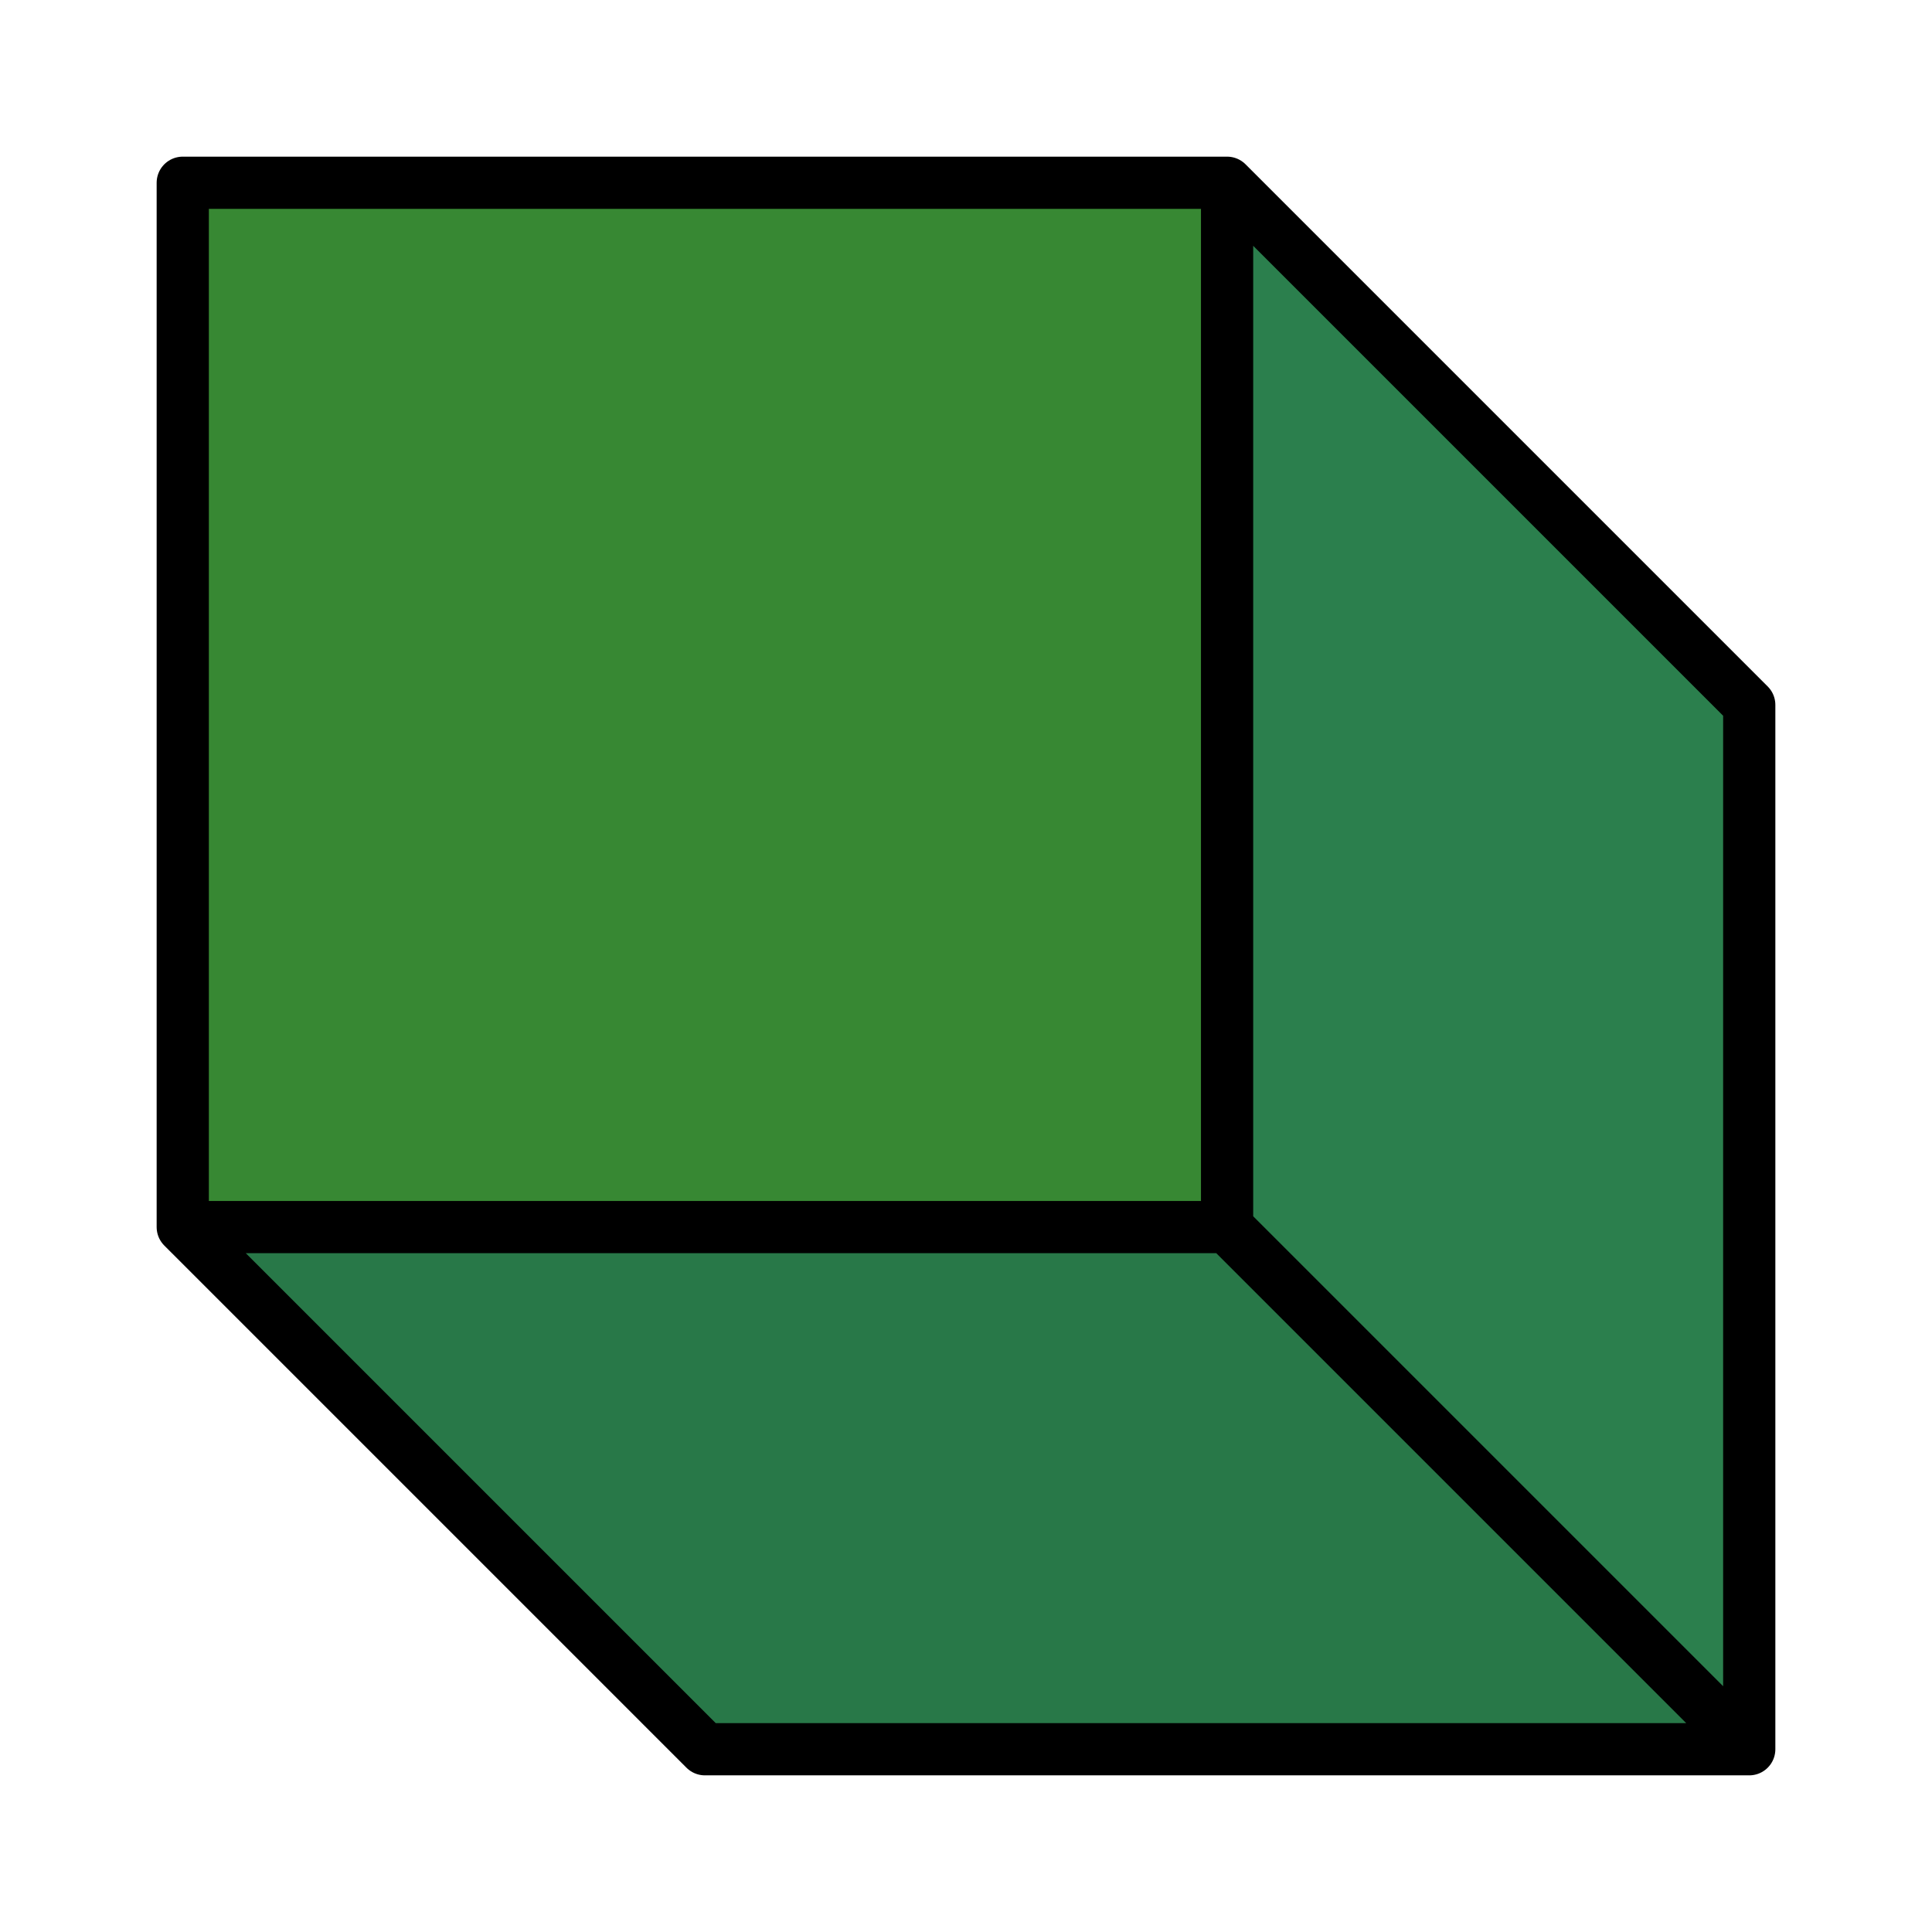
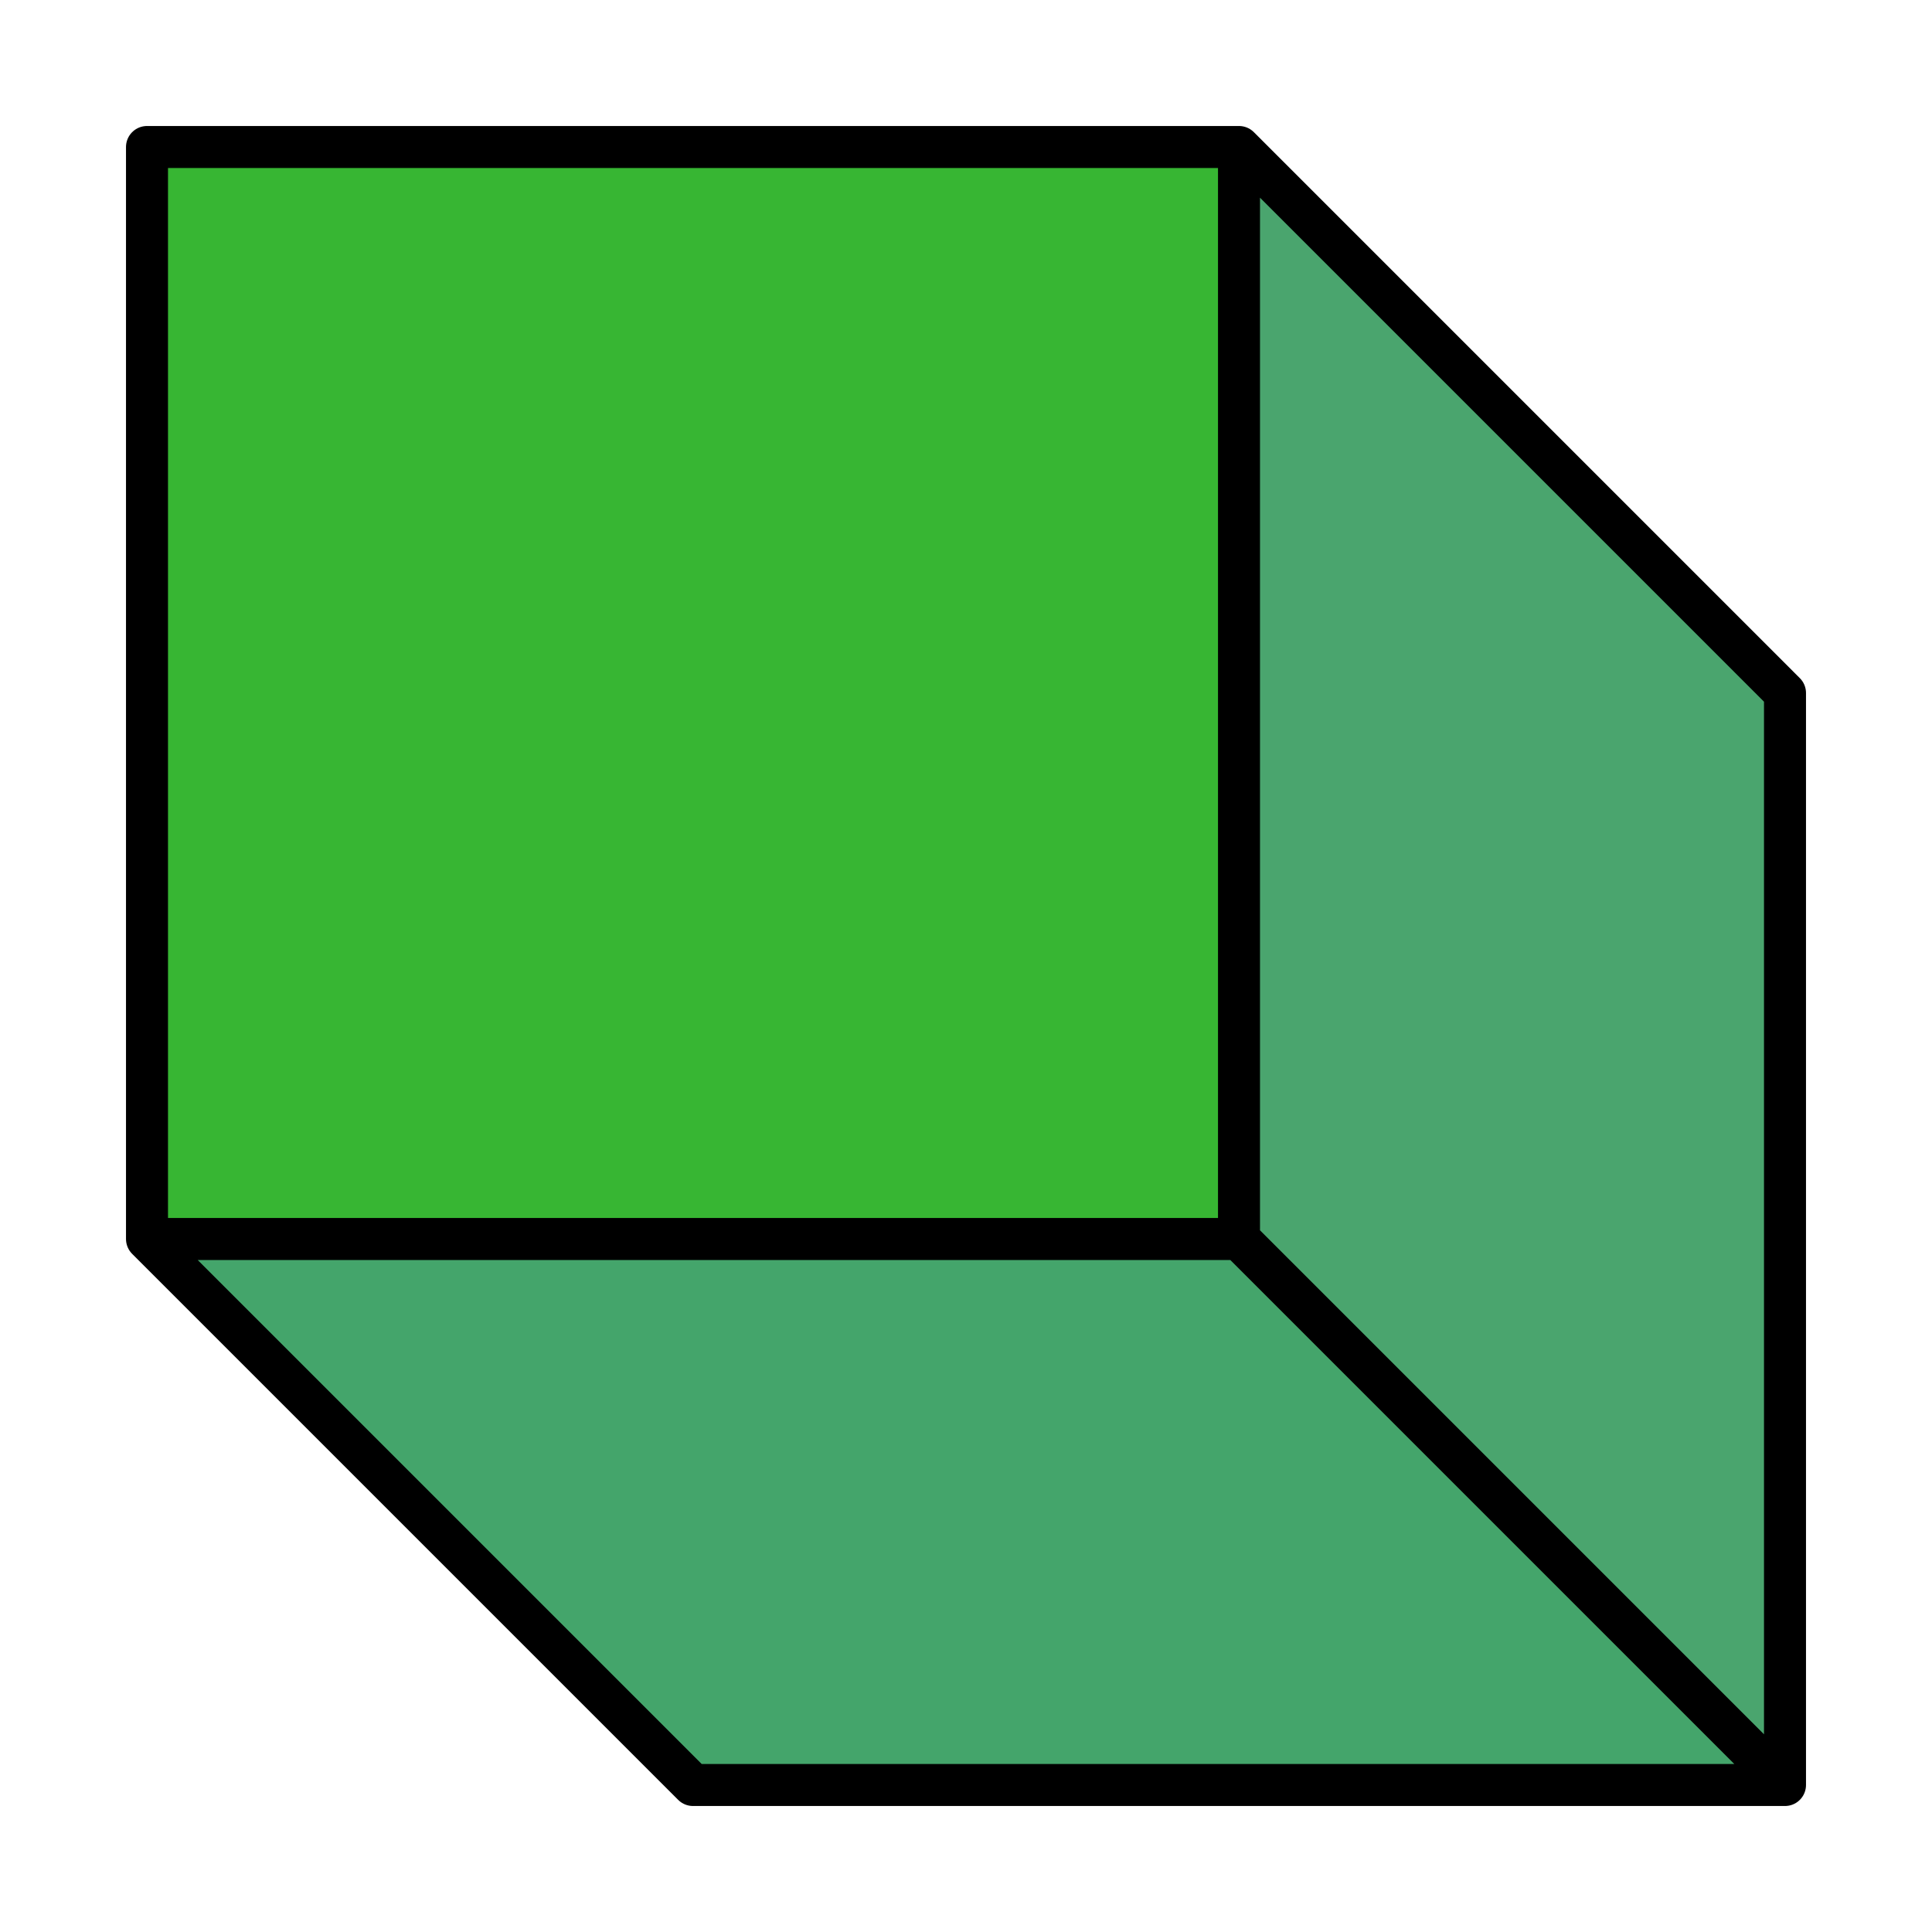
- <svg xmlns="http://www.w3.org/2000/svg" width="37" height="37" version="1.1" id="svg4">
-   <defs id="defs4" />
-   <g transform="translate(3.5,3.5)" stroke-width="1" stroke-linejoin="round" stroke-linecap="round" id="g4">
-     <path fill="#37a161" d="M 0,20 20,20 30,30 10,30 z" id="path1" style="fill:#287848;fill-opacity:1" />
-     <path fill="#37a161" d="M 20,20 20,0 30,10 30,30 z" id="path2" style="fill:#2b7f4d;fill-opacity:1" />
-     <path fill="#23b21e" d="M 0,0 0,20 20,20 20,0 0,0 z" id="path3" style="fill:#378833;fill-opacity:1" />
-     <path fill="none" stroke="#000" d=" M 0,0 0,20 20,20 20,0 0,0 z M 10,30 30,30 M 30,30 30,10 M 0,20 10,30 M 20,20 30,30 M 20,0 30,10 " id="path4" />
+ <svg xmlns="http://www.w3.org/2000/svg" width="37" height="37" viewBox="0 0 46 46">
+   <g transform="translate(3.5,3.5)" stroke-width="1" stroke-linejoin="round" stroke-linecap="round">
+     <path fill="#44a56b" d="M 0,26 26,26 39,39 13,39 z" />
+     <path fill="#4aa56e" d="M 26,26 26,0 39,13 39,39 z" />
+     <path fill="#37b633" d="M 0,0 0,26 26,26 26,0 0,0 z" />
+     <path fill="none" stroke="#000" d=" M 0,0 0,26 26,26 26,0 0,0 z M 13,39 39,39 M 39,39 39,13 M 0,26 13,39 M 26,26 39,39 M 26,0 39,13 " />
  </g>
</svg>
